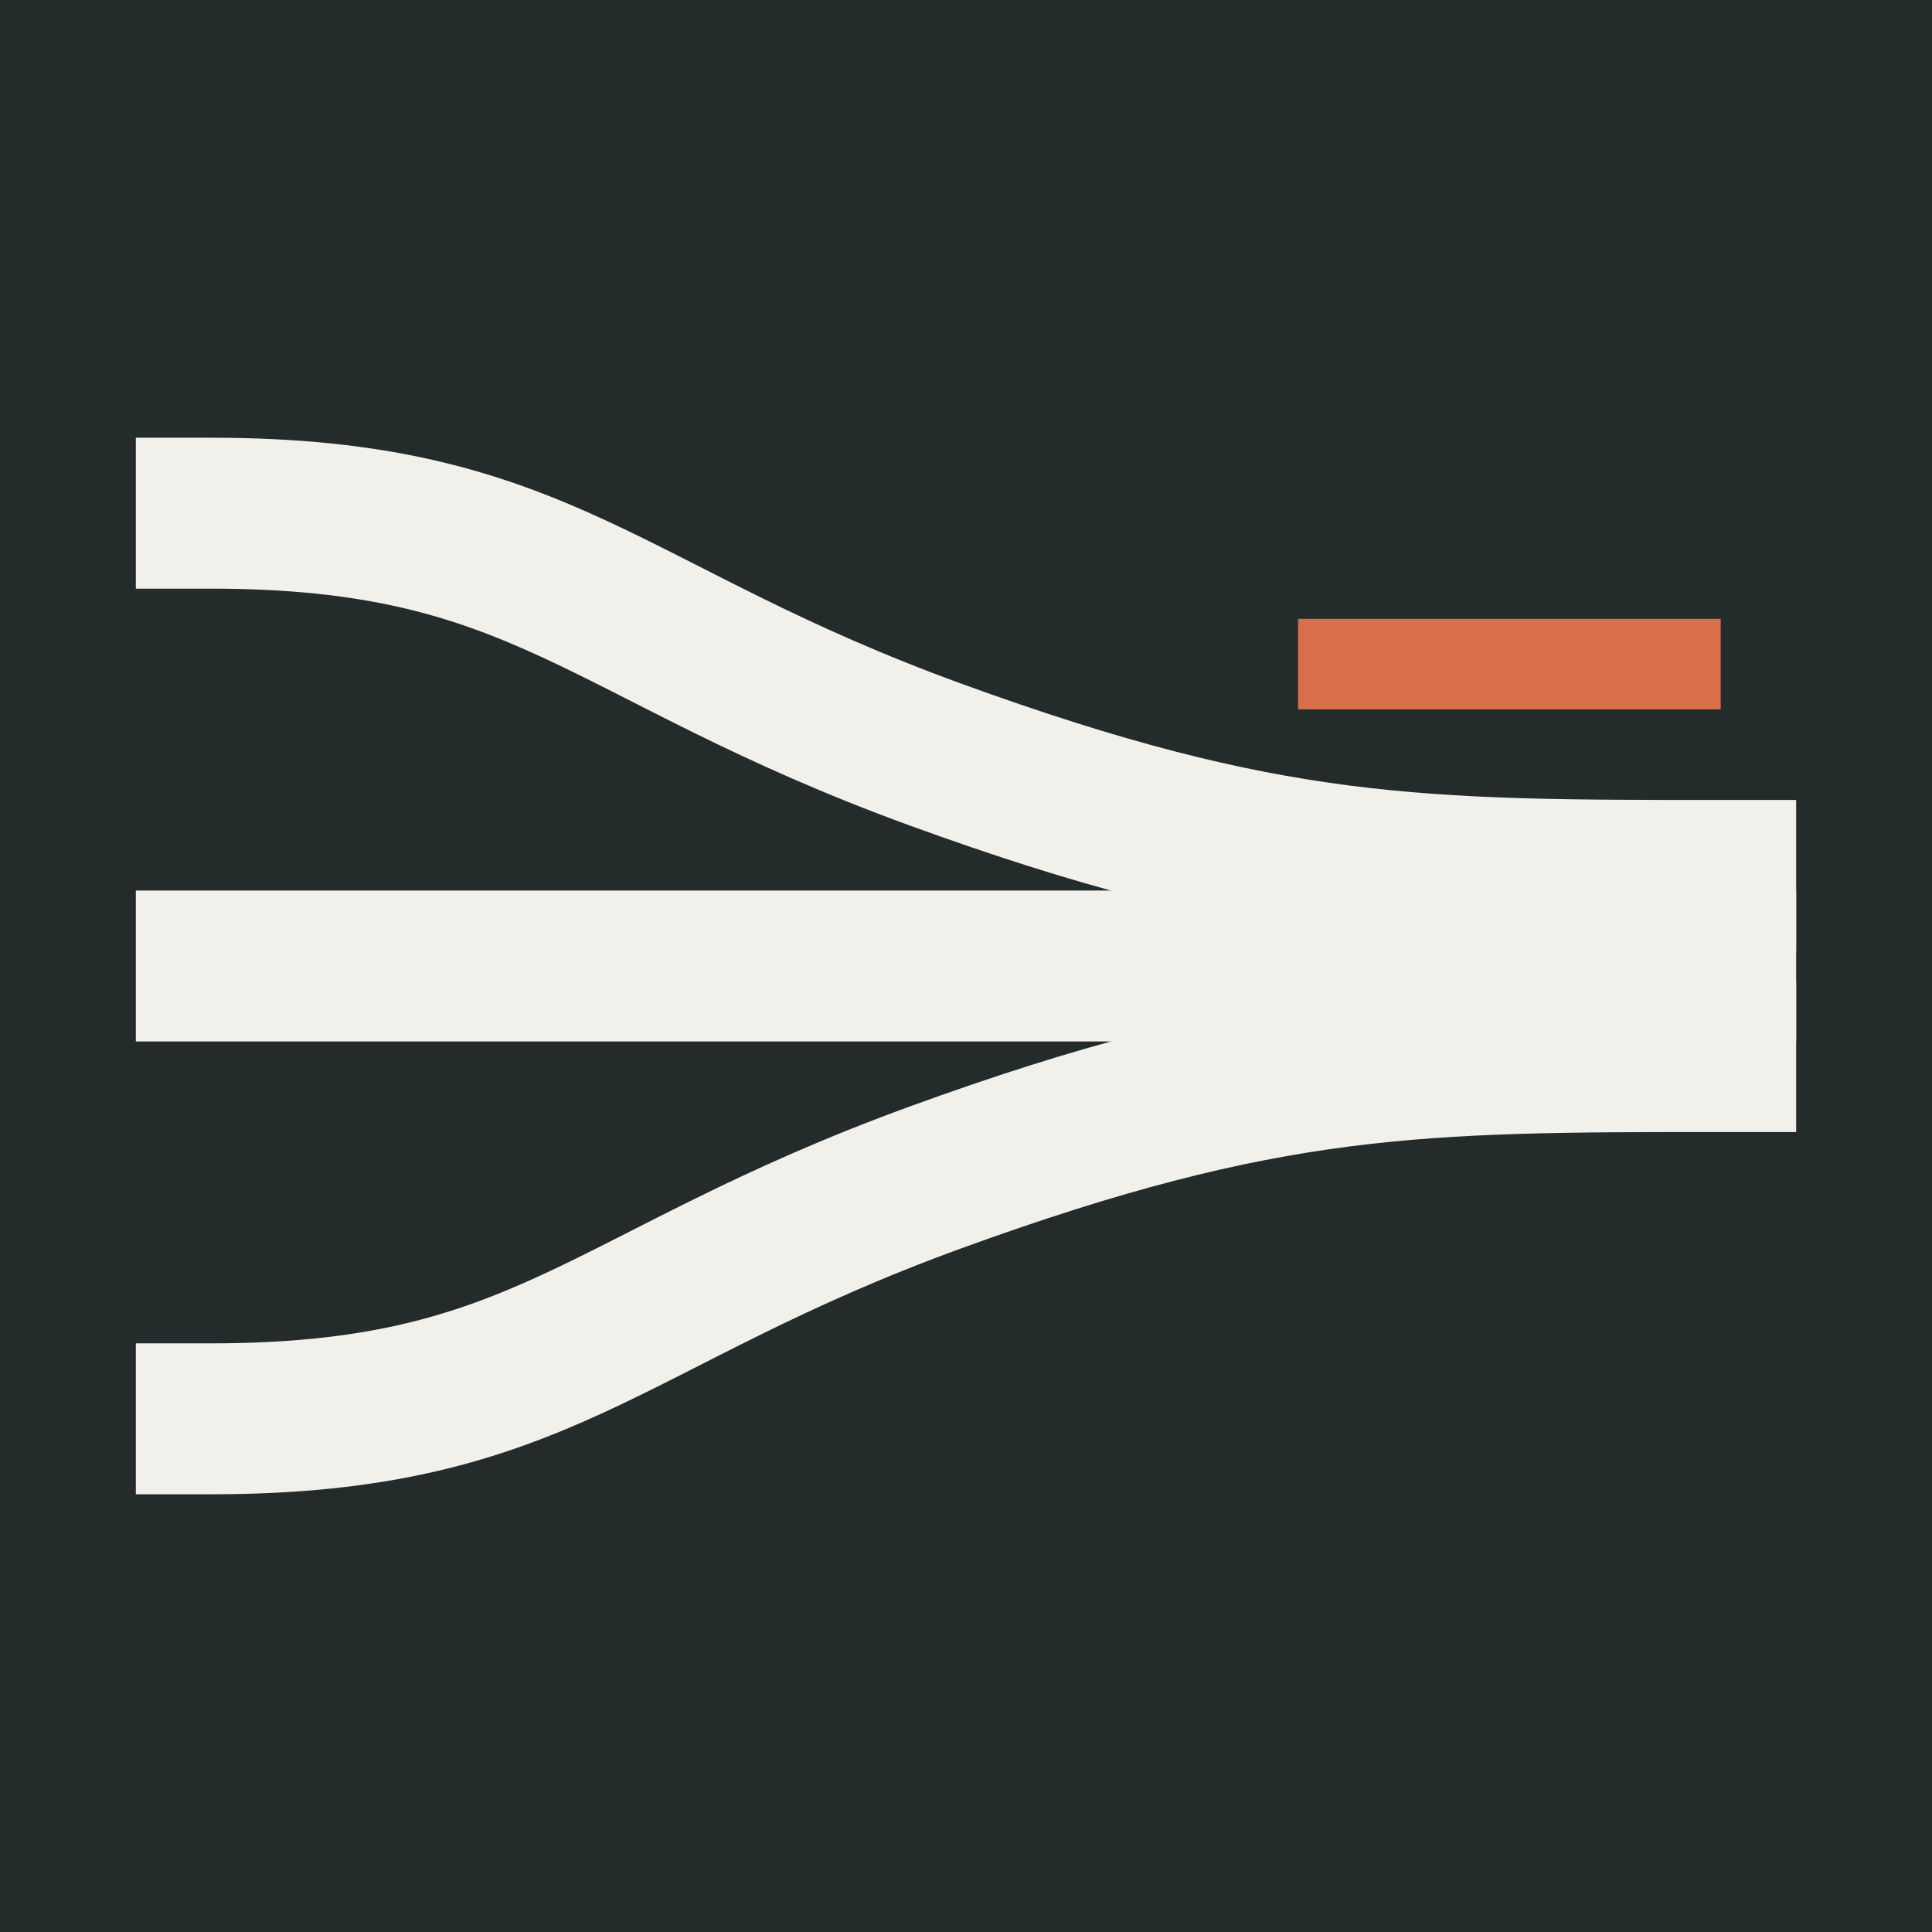
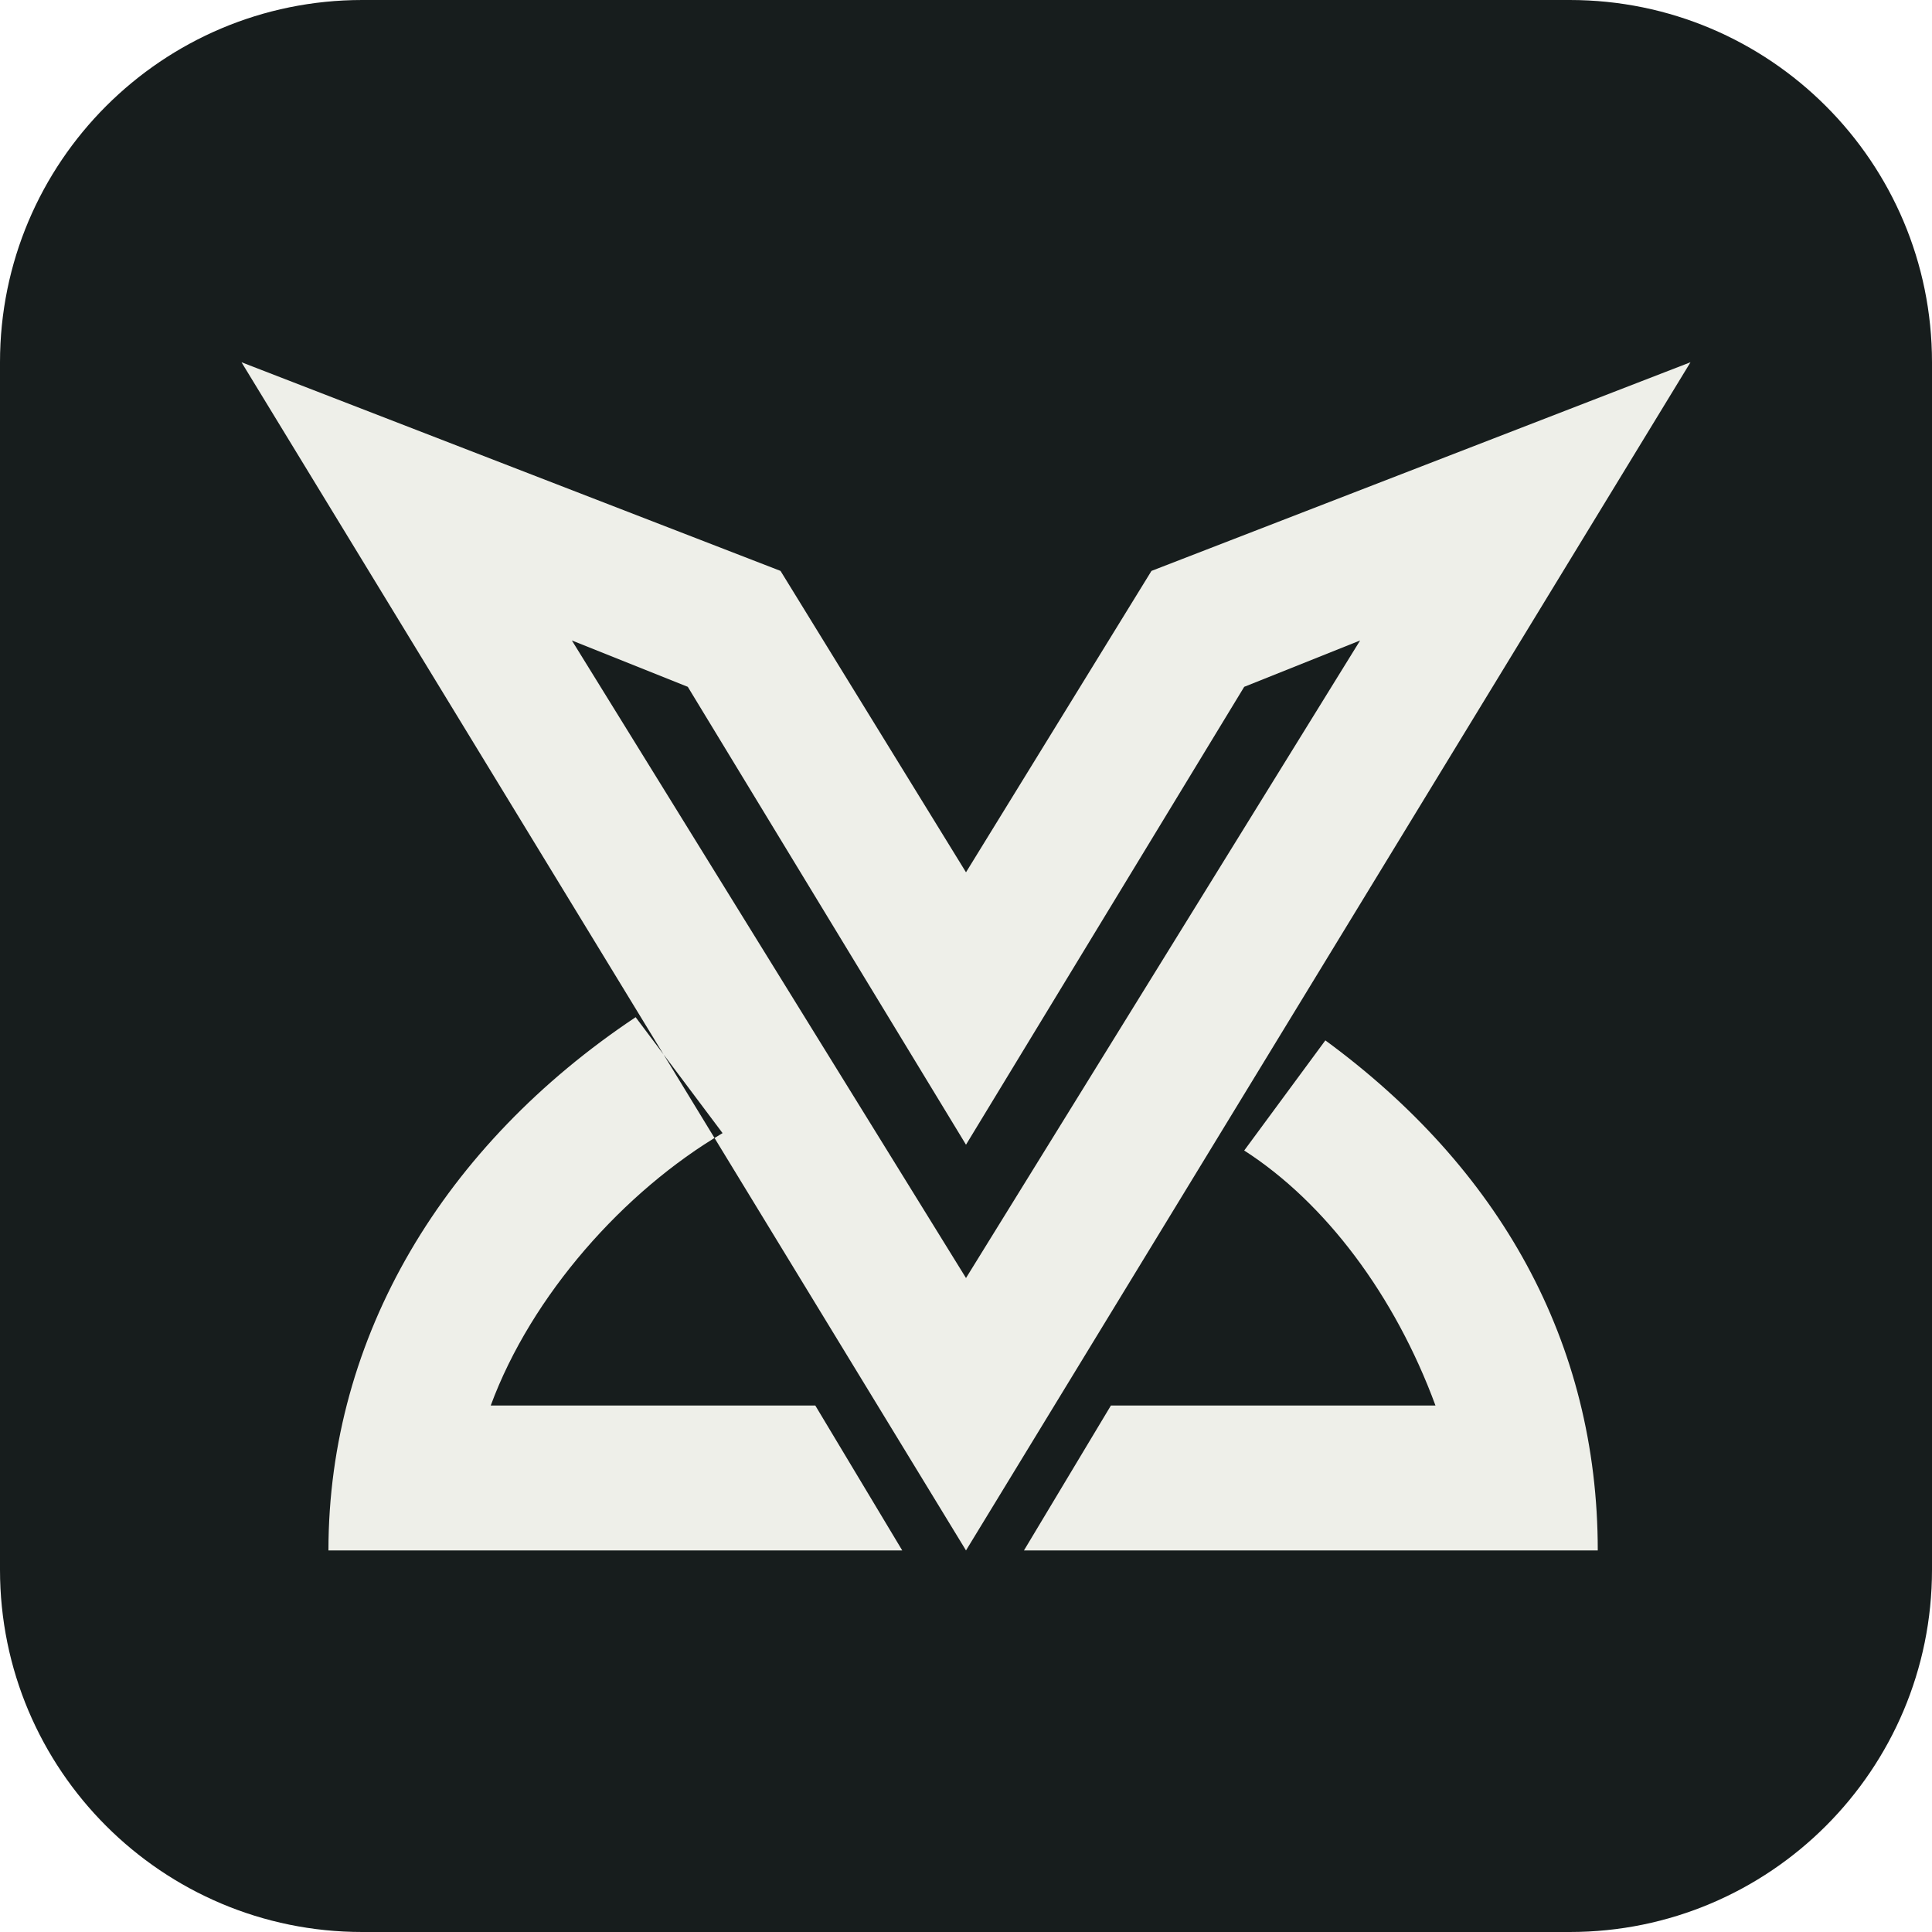
- <svg xmlns="http://www.w3.org/2000/svg" viewBox="0 0 64 64">
-   <rect width="64" height="64" fill="#242B2B" />
-   <g fill="none" stroke="#F1F0EB" stroke-width="5" stroke-linecap="square">
-     <path d="M7 17C18 17 20 21 31 25S47 29 57 29" />
-     <path d="M7 32H57" />
-     <path d="M7 47C18 47 20 43 31 39S47 35 57 35" />
+ <svg xmlns="http://www.w3.org/2000/svg" viewBox="0 0 64 64" color="#eeefe9">
+   <rect width="64" height="64" rx="12" fill="#171d1d" />
+   <g transform="translate(8 12) scale(.192)">
+     <path fill="currentColor" fill-rule="evenodd" d="M0 0 93 36 125 88 157 36 250 0 125 205ZM57 48 125 158 193 48 173 56 125 135 77 56ZM68 113C35 135 15 168 15 205h99l-15-25H43c7-19 23-37 40-47Zm119 4c30 22 47 52 47 88H135l15-25h56c-7-19-19-35-33-44Z" />
  </g>
-   <path d="M43 22H57" fill="none" stroke="#D86F4A" stroke-width="3" />
</svg>
